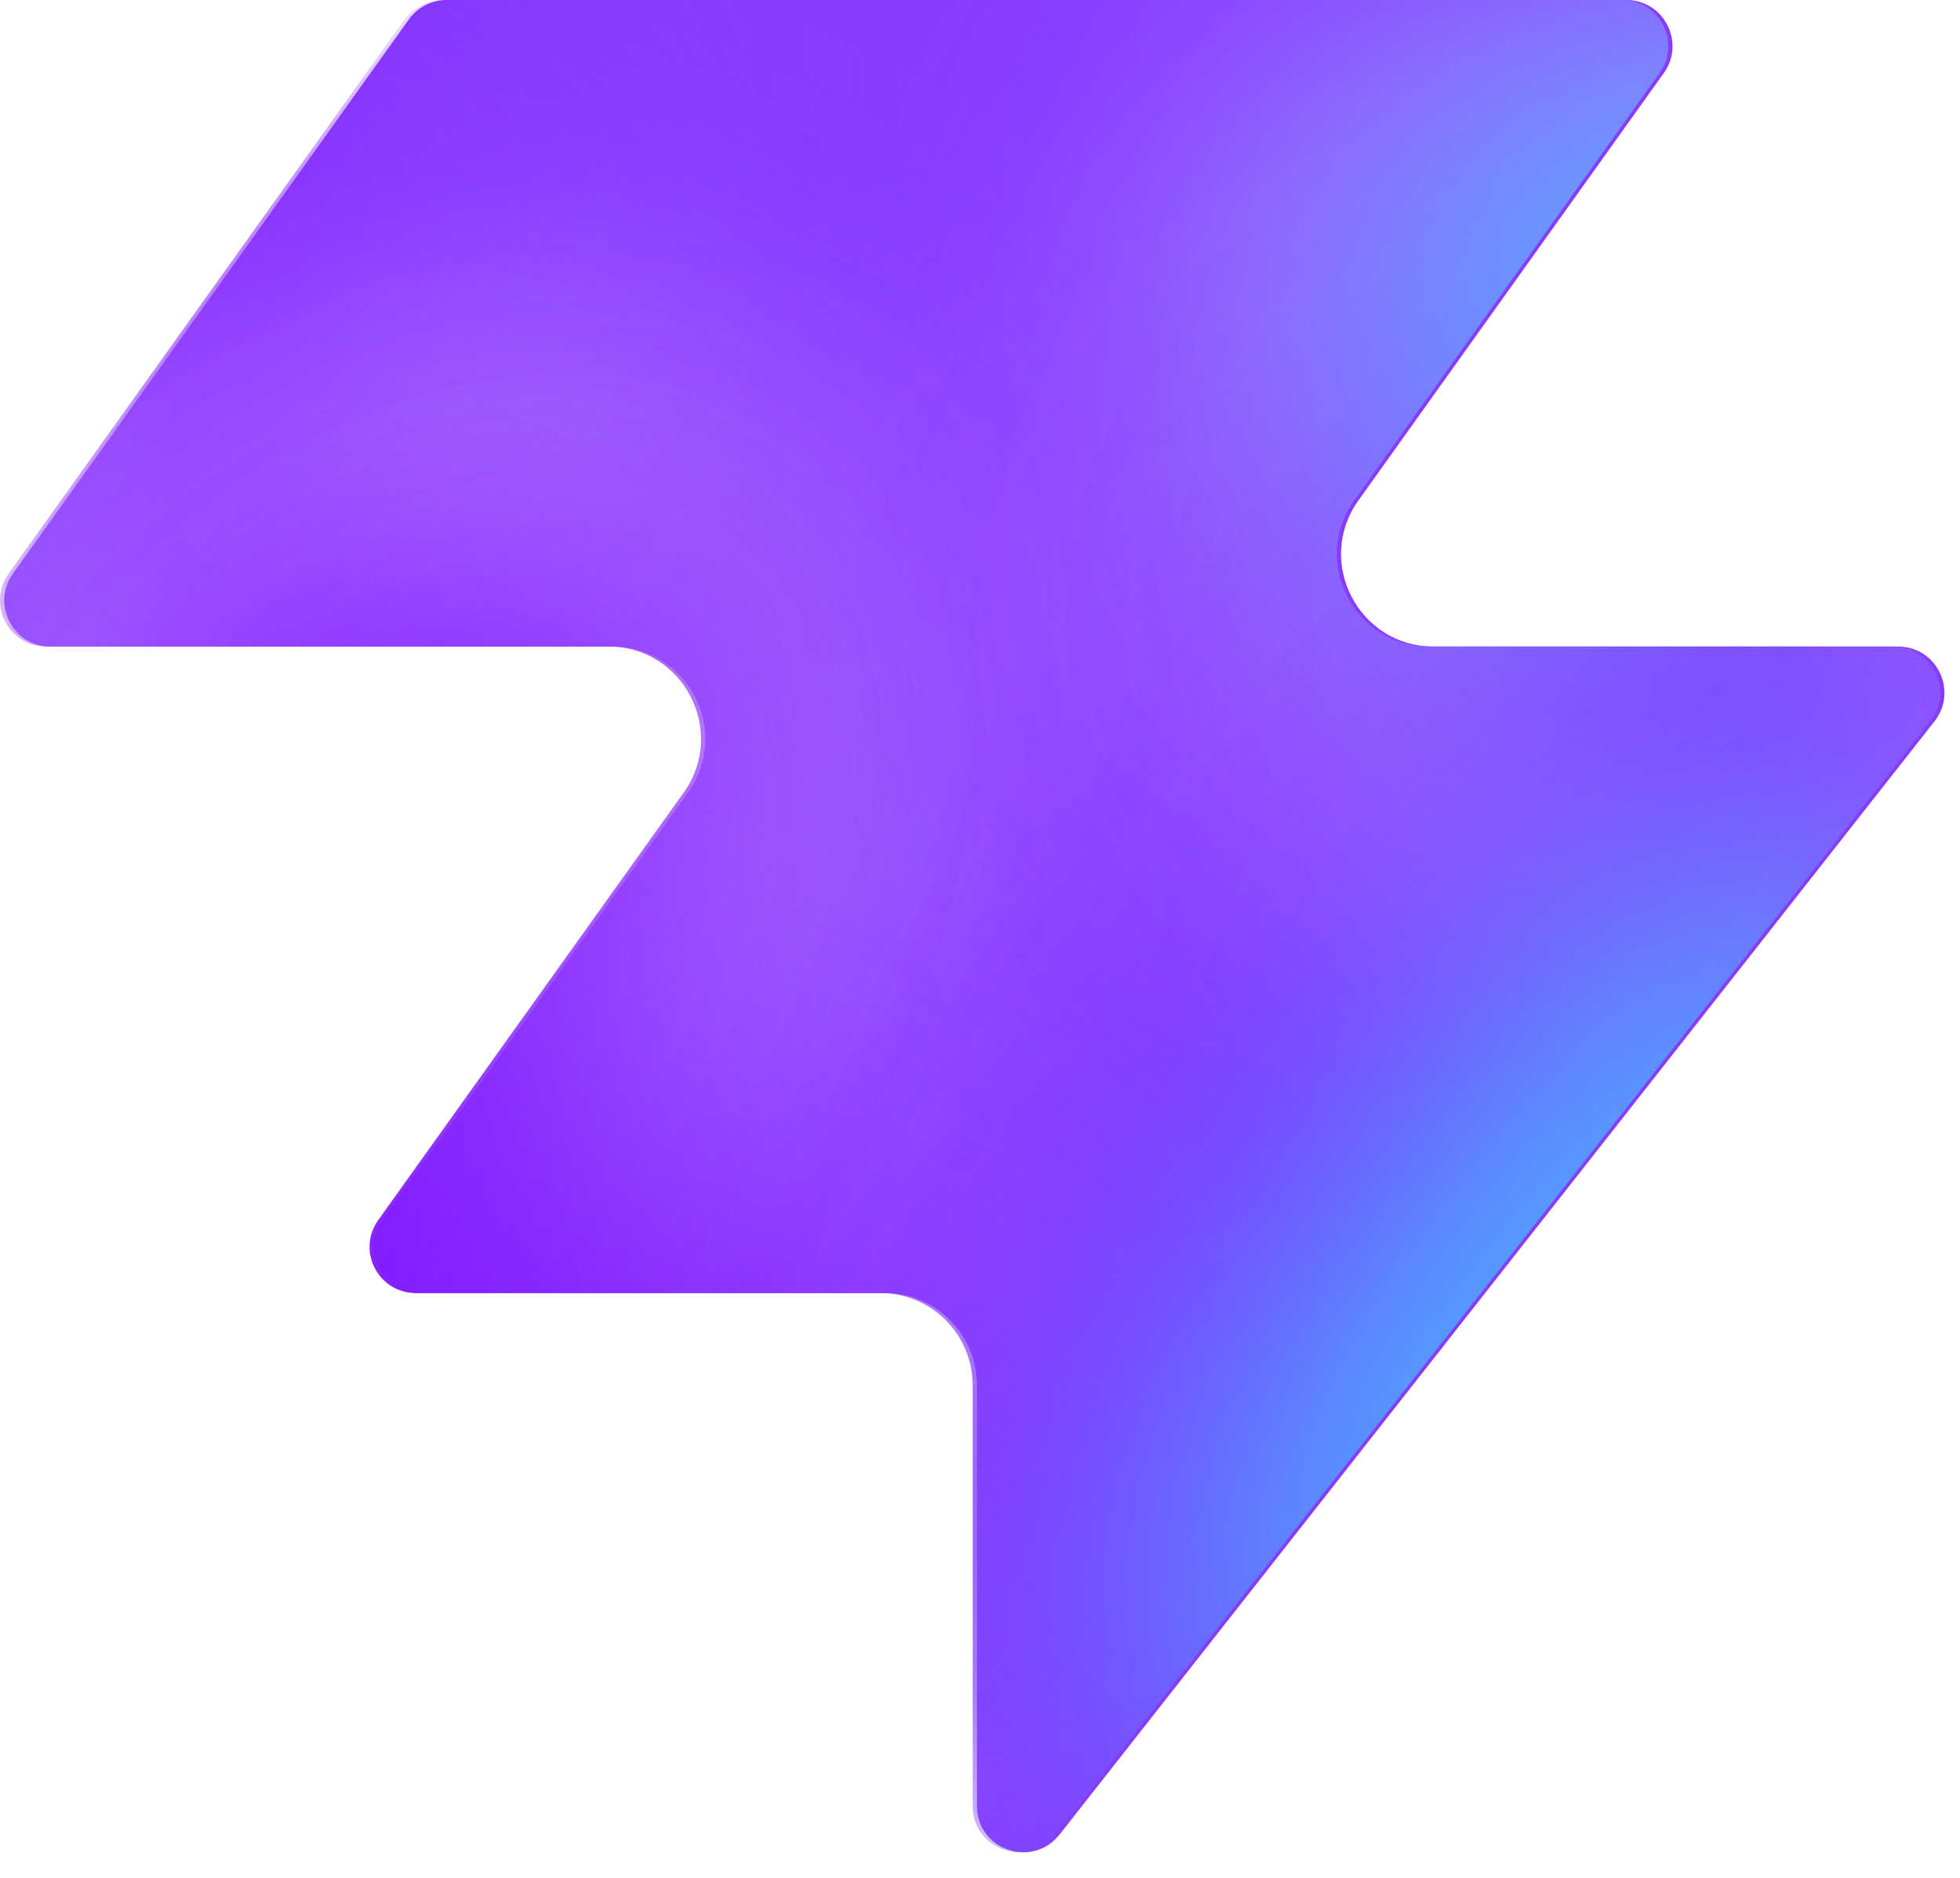
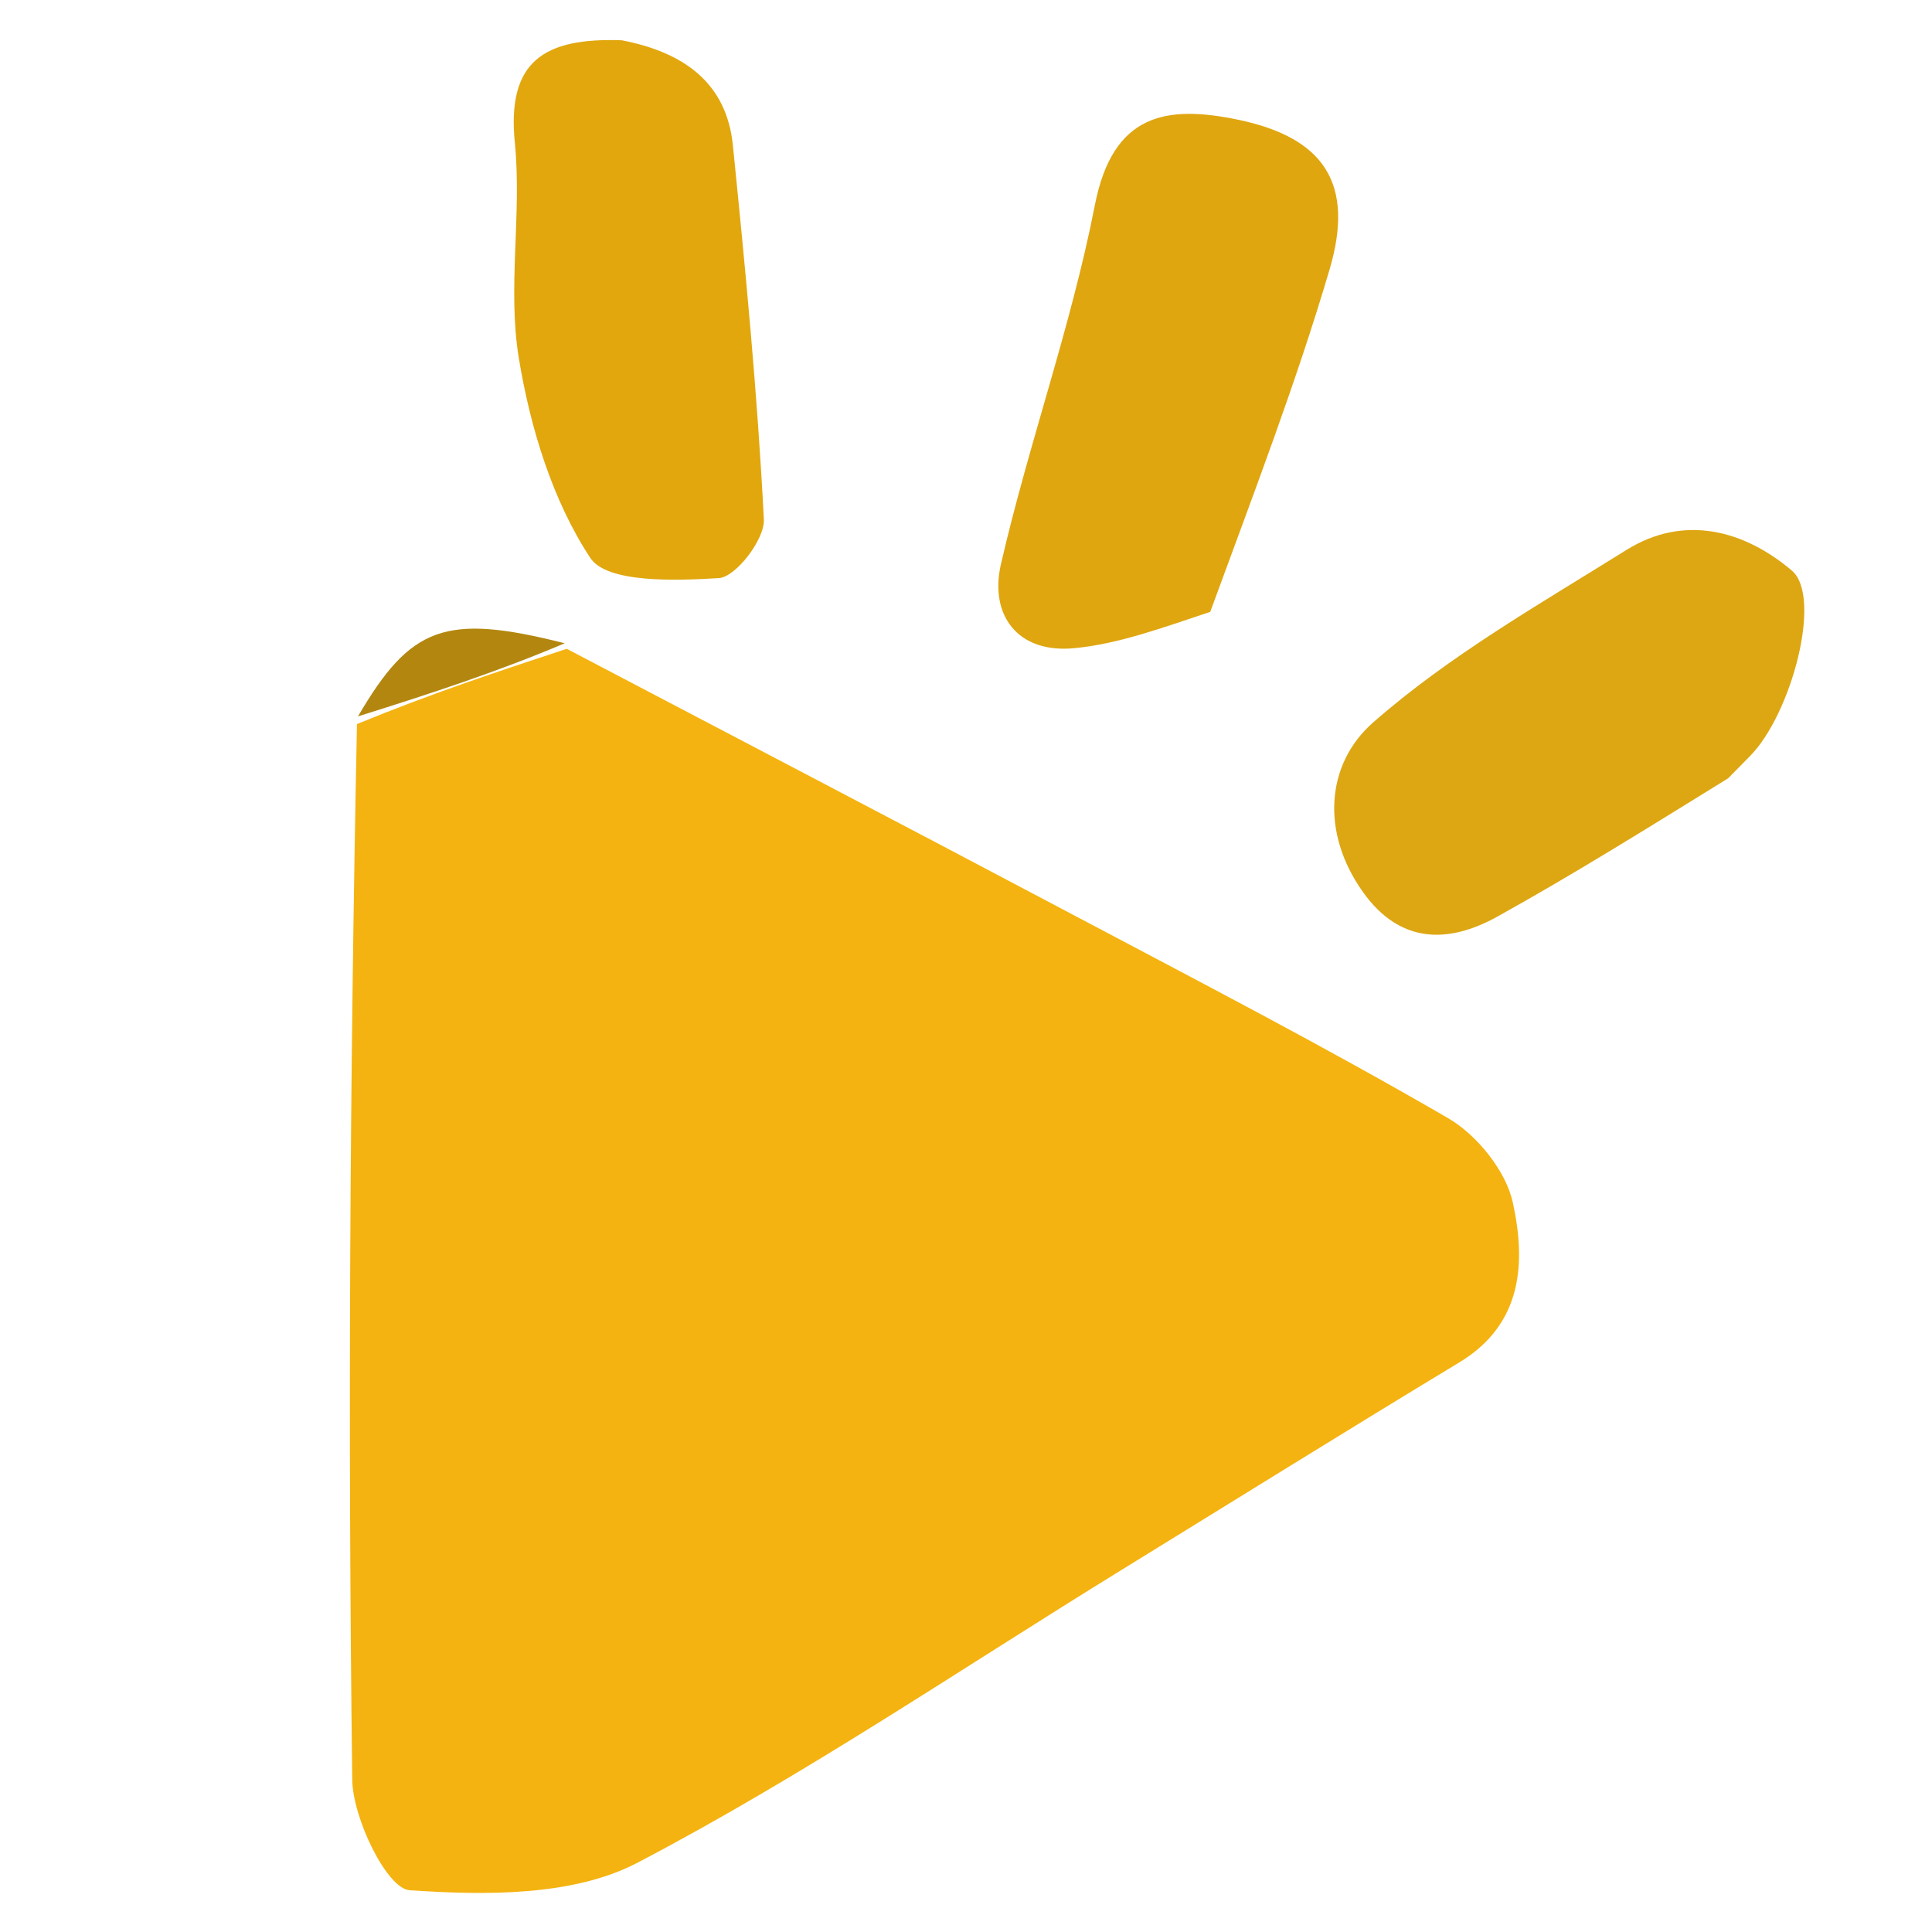
- <svg xmlns="http://www.w3.org/2000/svg" width="48" height="46" fill="none" viewBox="0 0 48 46">
-   <path fill="#863bff" d="M25.946 44.938c-.664.845-2.021.375-2.021-.698V33.937a2.26 2.26 0 0 0-2.262-2.262H10.287c-.92 0-1.456-1.04-.92-1.788l7.48-10.471c1.07-1.497 0-3.578-1.842-3.578H1.237c-.92 0-1.456-1.04-.92-1.788L10.013.474c.214-.297.556-.474.92-.474h28.894c.92 0 1.456 1.04.92 1.788l-7.48 10.471c-1.07 1.498 0 3.579 1.842 3.579h11.377c.943 0 1.473 1.088.89 1.83L25.947 44.94z" style="fill:#863bff;fill:color(display-p3 .525 .23 1);fill-opacity:1" />
-   <mask id="a" width="48" height="46" x="0" y="0" maskUnits="userSpaceOnUse" style="mask-type:alpha">
-     <path fill="#000" d="M25.842 44.938c-.664.844-2.021.375-2.021-.698V33.937a2.26 2.26 0 0 0-2.262-2.262H10.183c-.92 0-1.456-1.04-.92-1.788l7.48-10.471c1.07-1.498 0-3.579-1.842-3.579H1.133c-.92 0-1.456-1.04-.92-1.787L9.91.473c.214-.297.556-.474.92-.474h28.894c.92 0 1.456 1.04.92 1.788l-7.48 10.471c-1.07 1.498 0 3.578 1.842 3.578h11.377c.943 0 1.473 1.088.89 1.832L25.843 44.94z" style="fill:#000;fill-opacity:1" />
-   </mask>
-   <g mask="url(#a)">
-     <g filter="url(#b)">
-       <ellipse cx="5.508" cy="14.704" fill="#ede6ff" rx="5.508" ry="14.704" style="fill:#ede6ff;fill:color(display-p3 .927 .903 1);fill-opacity:1" transform="matrix(.00324 1 1 -.00324 -4.47 31.516)" />
-     </g>
-     <g filter="url(#c)">
-       <ellipse cx="10.399" cy="29.851" fill="#ede6ff" rx="10.399" ry="29.851" style="fill:#ede6ff;fill:color(display-p3 .927 .903 1);fill-opacity:1" transform="matrix(.00324 1 1 -.00324 -39.328 7.883)" />
-     </g>
-     <g filter="url(#d)">
-       <ellipse cx="5.508" cy="30.487" fill="#7e14ff" rx="5.508" ry="30.487" style="fill:#7e14ff;fill:color(display-p3 .492 .077 1);fill-opacity:1" transform="rotate(89.814 -25.913 -14.639)scale(1 -1)" />
-     </g>
-     <g filter="url(#e)">
-       <ellipse cx="5.508" cy="30.599" fill="#7e14ff" rx="5.508" ry="30.599" style="fill:#7e14ff;fill:color(display-p3 .492 .077 1);fill-opacity:1" transform="rotate(89.814 -32.644 -3.334)scale(1 -1)" />
-     </g>
-     <g filter="url(#f)">
-       <ellipse cx="5.508" cy="30.599" fill="#7e14ff" rx="5.508" ry="30.599" style="fill:#7e14ff;fill:color(display-p3 .492 .077 1);fill-opacity:1" transform="matrix(.00324 1 1 -.00324 -34.34 30.47)" />
-     </g>
-     <g filter="url(#g)">
-       <ellipse cx="14.072" cy="22.078" fill="#ede6ff" rx="14.072" ry="22.078" style="fill:#ede6ff;fill:color(display-p3 .927 .903 1);fill-opacity:1" transform="rotate(93.35 24.506 48.493)scale(-1 1)" />
-     </g>
-     <g filter="url(#h)">
-       <ellipse cx="3.47" cy="21.501" fill="#7e14ff" rx="3.47" ry="21.501" style="fill:#7e14ff;fill:color(display-p3 .492 .077 1);fill-opacity:1" transform="rotate(89.009 28.708 47.59)scale(-1 1)" />
-     </g>
-     <g filter="url(#i)">
-       <ellipse cx="3.47" cy="21.501" fill="#7e14ff" rx="3.47" ry="21.501" style="fill:#7e14ff;fill:color(display-p3 .492 .077 1);fill-opacity:1" transform="rotate(89.009 28.708 47.59)scale(-1 1)" />
-     </g>
-     <g filter="url(#j)">
-       <ellipse cx=".387" cy="8.972" fill="#7e14ff" rx="4.407" ry="29.108" style="fill:#7e14ff;fill:color(display-p3 .492 .077 1);fill-opacity:1" transform="rotate(39.51 .387 8.972)" />
-     </g>
-     <g filter="url(#k)">
-       <ellipse cx="47.523" cy="-6.092" fill="#7e14ff" rx="4.407" ry="29.108" style="fill:#7e14ff;fill:color(display-p3 .492 .077 1);fill-opacity:1" transform="rotate(37.892 47.523 -6.092)" />
-     </g>
-     <g filter="url(#l)">
-       <ellipse cx="41.412" cy="6.333" fill="#47bfff" rx="5.971" ry="9.665" style="fill:#47bfff;fill:color(display-p3 .28 .748 1);fill-opacity:1" transform="rotate(37.892 41.412 6.333)" />
-     </g>
-     <g filter="url(#m)">
-       <ellipse cx="-1.879" cy="38.332" fill="#7e14ff" rx="4.407" ry="29.108" style="fill:#7e14ff;fill:color(display-p3 .492 .077 1);fill-opacity:1" transform="rotate(37.892 -1.88 38.332)" />
-     </g>
-     <g filter="url(#n)">
-       <ellipse cx="-1.879" cy="38.332" fill="#7e14ff" rx="4.407" ry="29.108" style="fill:#7e14ff;fill:color(display-p3 .492 .077 1);fill-opacity:1" transform="rotate(37.892 -1.88 38.332)" />
-     </g>
-     <g filter="url(#o)">
-       <ellipse cx="35.651" cy="29.907" fill="#7e14ff" rx="4.407" ry="29.108" style="fill:#7e14ff;fill:color(display-p3 .492 .077 1);fill-opacity:1" transform="rotate(37.892 35.651 29.907)" />
-     </g>
-     <g filter="url(#p)">
-       <ellipse cx="38.418" cy="32.4" fill="#47bfff" rx="5.971" ry="15.297" style="fill:#47bfff;fill:color(display-p3 .28 .748 1);fill-opacity:1" transform="rotate(37.892 38.418 32.4)" />
-     </g>
-   </g>
-   <defs>
-     <filter id="b" width="60.045" height="41.654" x="-19.77" y="16.149" color-interpolation-filters="sRGB" filterUnits="userSpaceOnUse">
-       <feFlood flood-opacity="0" result="BackgroundImageFix" />
-       <feBlend in="SourceGraphic" in2="BackgroundImageFix" result="shape" />
-       <feGaussianBlur result="effect1_foregroundBlur_2002_17158" stdDeviation="7.659" />
-     </filter>
-     <filter id="c" width="90.34" height="51.437" x="-54.613" y="-7.533" color-interpolation-filters="sRGB" filterUnits="userSpaceOnUse">
-       <feFlood flood-opacity="0" result="BackgroundImageFix" />
-       <feBlend in="SourceGraphic" in2="BackgroundImageFix" result="shape" />
-       <feGaussianBlur result="effect1_foregroundBlur_2002_17158" stdDeviation="7.659" />
-     </filter>
-     <filter id="d" width="79.355" height="29.4" x="-49.64" y="2.03" color-interpolation-filters="sRGB" filterUnits="userSpaceOnUse">
-       <feFlood flood-opacity="0" result="BackgroundImageFix" />
-       <feBlend in="SourceGraphic" in2="BackgroundImageFix" result="shape" />
-       <feGaussianBlur result="effect1_foregroundBlur_2002_17158" stdDeviation="4.596" />
-     </filter>
-     <filter id="e" width="79.579" height="29.4" x="-45.045" y="20.029" color-interpolation-filters="sRGB" filterUnits="userSpaceOnUse">
-       <feFlood flood-opacity="0" result="BackgroundImageFix" />
-       <feBlend in="SourceGraphic" in2="BackgroundImageFix" result="shape" />
-       <feGaussianBlur result="effect1_foregroundBlur_2002_17158" stdDeviation="4.596" />
-     </filter>
-     <filter id="f" width="79.579" height="29.4" x="-43.513" y="21.178" color-interpolation-filters="sRGB" filterUnits="userSpaceOnUse">
-       <feFlood flood-opacity="0" result="BackgroundImageFix" />
-       <feBlend in="SourceGraphic" in2="BackgroundImageFix" result="shape" />
-       <feGaussianBlur result="effect1_foregroundBlur_2002_17158" stdDeviation="4.596" />
-     </filter>
-     <filter id="g" width="74.749" height="58.852" x="15.756" y="-17.901" color-interpolation-filters="sRGB" filterUnits="userSpaceOnUse">
-       <feFlood flood-opacity="0" result="BackgroundImageFix" />
-       <feBlend in="SourceGraphic" in2="BackgroundImageFix" result="shape" />
-       <feGaussianBlur result="effect1_foregroundBlur_2002_17158" stdDeviation="7.659" />
-     </filter>
-     <filter id="h" width="61.377" height="25.362" x="23.548" y="2.284" color-interpolation-filters="sRGB" filterUnits="userSpaceOnUse">
-       <feFlood flood-opacity="0" result="BackgroundImageFix" />
-       <feBlend in="SourceGraphic" in2="BackgroundImageFix" result="shape" />
-       <feGaussianBlur result="effect1_foregroundBlur_2002_17158" stdDeviation="4.596" />
-     </filter>
-     <filter id="i" width="61.377" height="25.362" x="23.548" y="2.284" color-interpolation-filters="sRGB" filterUnits="userSpaceOnUse">
-       <feFlood flood-opacity="0" result="BackgroundImageFix" />
-       <feBlend in="SourceGraphic" in2="BackgroundImageFix" result="shape" />
-       <feGaussianBlur result="effect1_foregroundBlur_2002_17158" stdDeviation="4.596" />
-     </filter>
-     <filter id="j" width="56.045" height="63.649" x="-27.636" y="-22.853" color-interpolation-filters="sRGB" filterUnits="userSpaceOnUse">
-       <feFlood flood-opacity="0" result="BackgroundImageFix" />
-       <feBlend in="SourceGraphic" in2="BackgroundImageFix" result="shape" />
-       <feGaussianBlur result="effect1_foregroundBlur_2002_17158" stdDeviation="4.596" />
-     </filter>
-     <filter id="k" width="54.814" height="64.646" x="20.116" y="-38.415" color-interpolation-filters="sRGB" filterUnits="userSpaceOnUse">
-       <feFlood flood-opacity="0" result="BackgroundImageFix" />
-       <feBlend in="SourceGraphic" in2="BackgroundImageFix" result="shape" />
-       <feGaussianBlur result="effect1_foregroundBlur_2002_17158" stdDeviation="4.596" />
-     </filter>
-     <filter id="l" width="33.541" height="35.313" x="24.641" y="-11.323" color-interpolation-filters="sRGB" filterUnits="userSpaceOnUse">
-       <feFlood flood-opacity="0" result="BackgroundImageFix" />
-       <feBlend in="SourceGraphic" in2="BackgroundImageFix" result="shape" />
-       <feGaussianBlur result="effect1_foregroundBlur_2002_17158" stdDeviation="4.596" />
-     </filter>
-     <filter id="m" width="54.814" height="64.646" x="-29.286" y="6.009" color-interpolation-filters="sRGB" filterUnits="userSpaceOnUse">
-       <feFlood flood-opacity="0" result="BackgroundImageFix" />
-       <feBlend in="SourceGraphic" in2="BackgroundImageFix" result="shape" />
-       <feGaussianBlur result="effect1_foregroundBlur_2002_17158" stdDeviation="4.596" />
-     </filter>
-     <filter id="n" width="54.814" height="64.646" x="-29.286" y="6.009" color-interpolation-filters="sRGB" filterUnits="userSpaceOnUse">
-       <feFlood flood-opacity="0" result="BackgroundImageFix" />
-       <feBlend in="SourceGraphic" in2="BackgroundImageFix" result="shape" />
-       <feGaussianBlur result="effect1_foregroundBlur_2002_17158" stdDeviation="4.596" />
-     </filter>
-     <filter id="o" width="54.814" height="64.646" x="8.244" y="-2.416" color-interpolation-filters="sRGB" filterUnits="userSpaceOnUse">
-       <feFlood flood-opacity="0" result="BackgroundImageFix" />
-       <feBlend in="SourceGraphic" in2="BackgroundImageFix" result="shape" />
-       <feGaussianBlur result="effect1_foregroundBlur_2002_17158" stdDeviation="4.596" />
-     </filter>
-     <filter id="p" width="39.409" height="43.623" x="18.713" y="10.588" color-interpolation-filters="sRGB" filterUnits="userSpaceOnUse">
-       <feFlood flood-opacity="0" result="BackgroundImageFix" />
-       <feBlend in="SourceGraphic" in2="BackgroundImageFix" result="shape" />
-       <feGaussianBlur result="effect1_foregroundBlur_2002_17158" stdDeviation="4.596" />
-     </filter>
-   </defs>
+ <svg xmlns="http://www.w3.org/2000/svg" version="1.1" id="Layer_1" x="0px" y="0px" width="100%" viewBox="0 0 116 116" enable-background="new 0 0 116 116" xml:space="preserve">
+   <path fill="#F4B310" opacity="1" stroke="none" d=" M34.028,38.955   C44.164,44.276 54.313,49.571 64.431,54.927   C71.975,58.92 79.559,62.849 86.937,67.131   C88.679,68.142 90.416,70.295 90.834,72.21   C91.608,75.758 91.454,79.481 87.623,81.798   C80.842,85.897 74.117,90.088 67.369,94.242   C57.713,100.185 48.299,106.592 38.278,111.839   C34.416,113.862 29.135,113.806 24.584,113.49   C23.24,113.397 21.179,109.191 21.149,106.848   C20.884,85.895 21,64.937 21.432,43.474   C25.915,41.63 29.971,40.292 34.028,38.955  z" />
+   <path fill="#DFA610" opacity="1" stroke="none" d=" M72.665,36.736   C69.783,37.695 67.184,38.657 64.517,38.917   C61.077,39.254 59.399,36.91 60.096,33.88   C61.763,26.64 64.316,19.591 65.738,12.313   C66.817,6.788 70.06,6.298 74.331,7.187   C79.498,8.262 81.35,11.019 79.832,16.171   C77.817,23.008 75.249,29.681 72.665,36.736  z" />
+   <path fill="#E1A70D" opacity="1" stroke="none" d=" M37.329,2.418   C41.084,3.141 43.625,4.996 44.002,8.717   C44.759,16.196 45.483,23.686 45.863,31.19   C45.923,32.379 44.181,34.646 43.166,34.709   C40.528,34.874 36.435,35.008 35.441,33.497   C33.163,30.035 31.838,25.675 31.152,21.51   C30.458,17.299 31.341,12.851 30.912,8.569   C30.419,3.658 32.688,2.254 37.329,2.418  z" />
+   <path fill="#DDA713" opacity="1" stroke="none" d=" M103.763,46.728   C98.977,49.686 94.504,52.481 89.899,55.037   C86.948,56.674 84.051,56.673 81.834,53.56   C79.286,49.983 79.615,45.862 82.44,43.381   C87.014,39.364 92.435,36.278 97.641,33.027   C101.13,30.848 104.746,31.85 107.585,34.259   C109.445,35.837 107.547,42.905 105.07,45.398   C104.719,45.752 104.371,46.108 103.763,46.728  z" />
+   <path fill="#B3870F" opacity="1" stroke="none" d=" M33.907,38.623   C29.971,40.292 25.915,41.63 21.494,43.012   C24.658,37.592 26.744,36.806 33.907,38.623  z" />
</svg>
